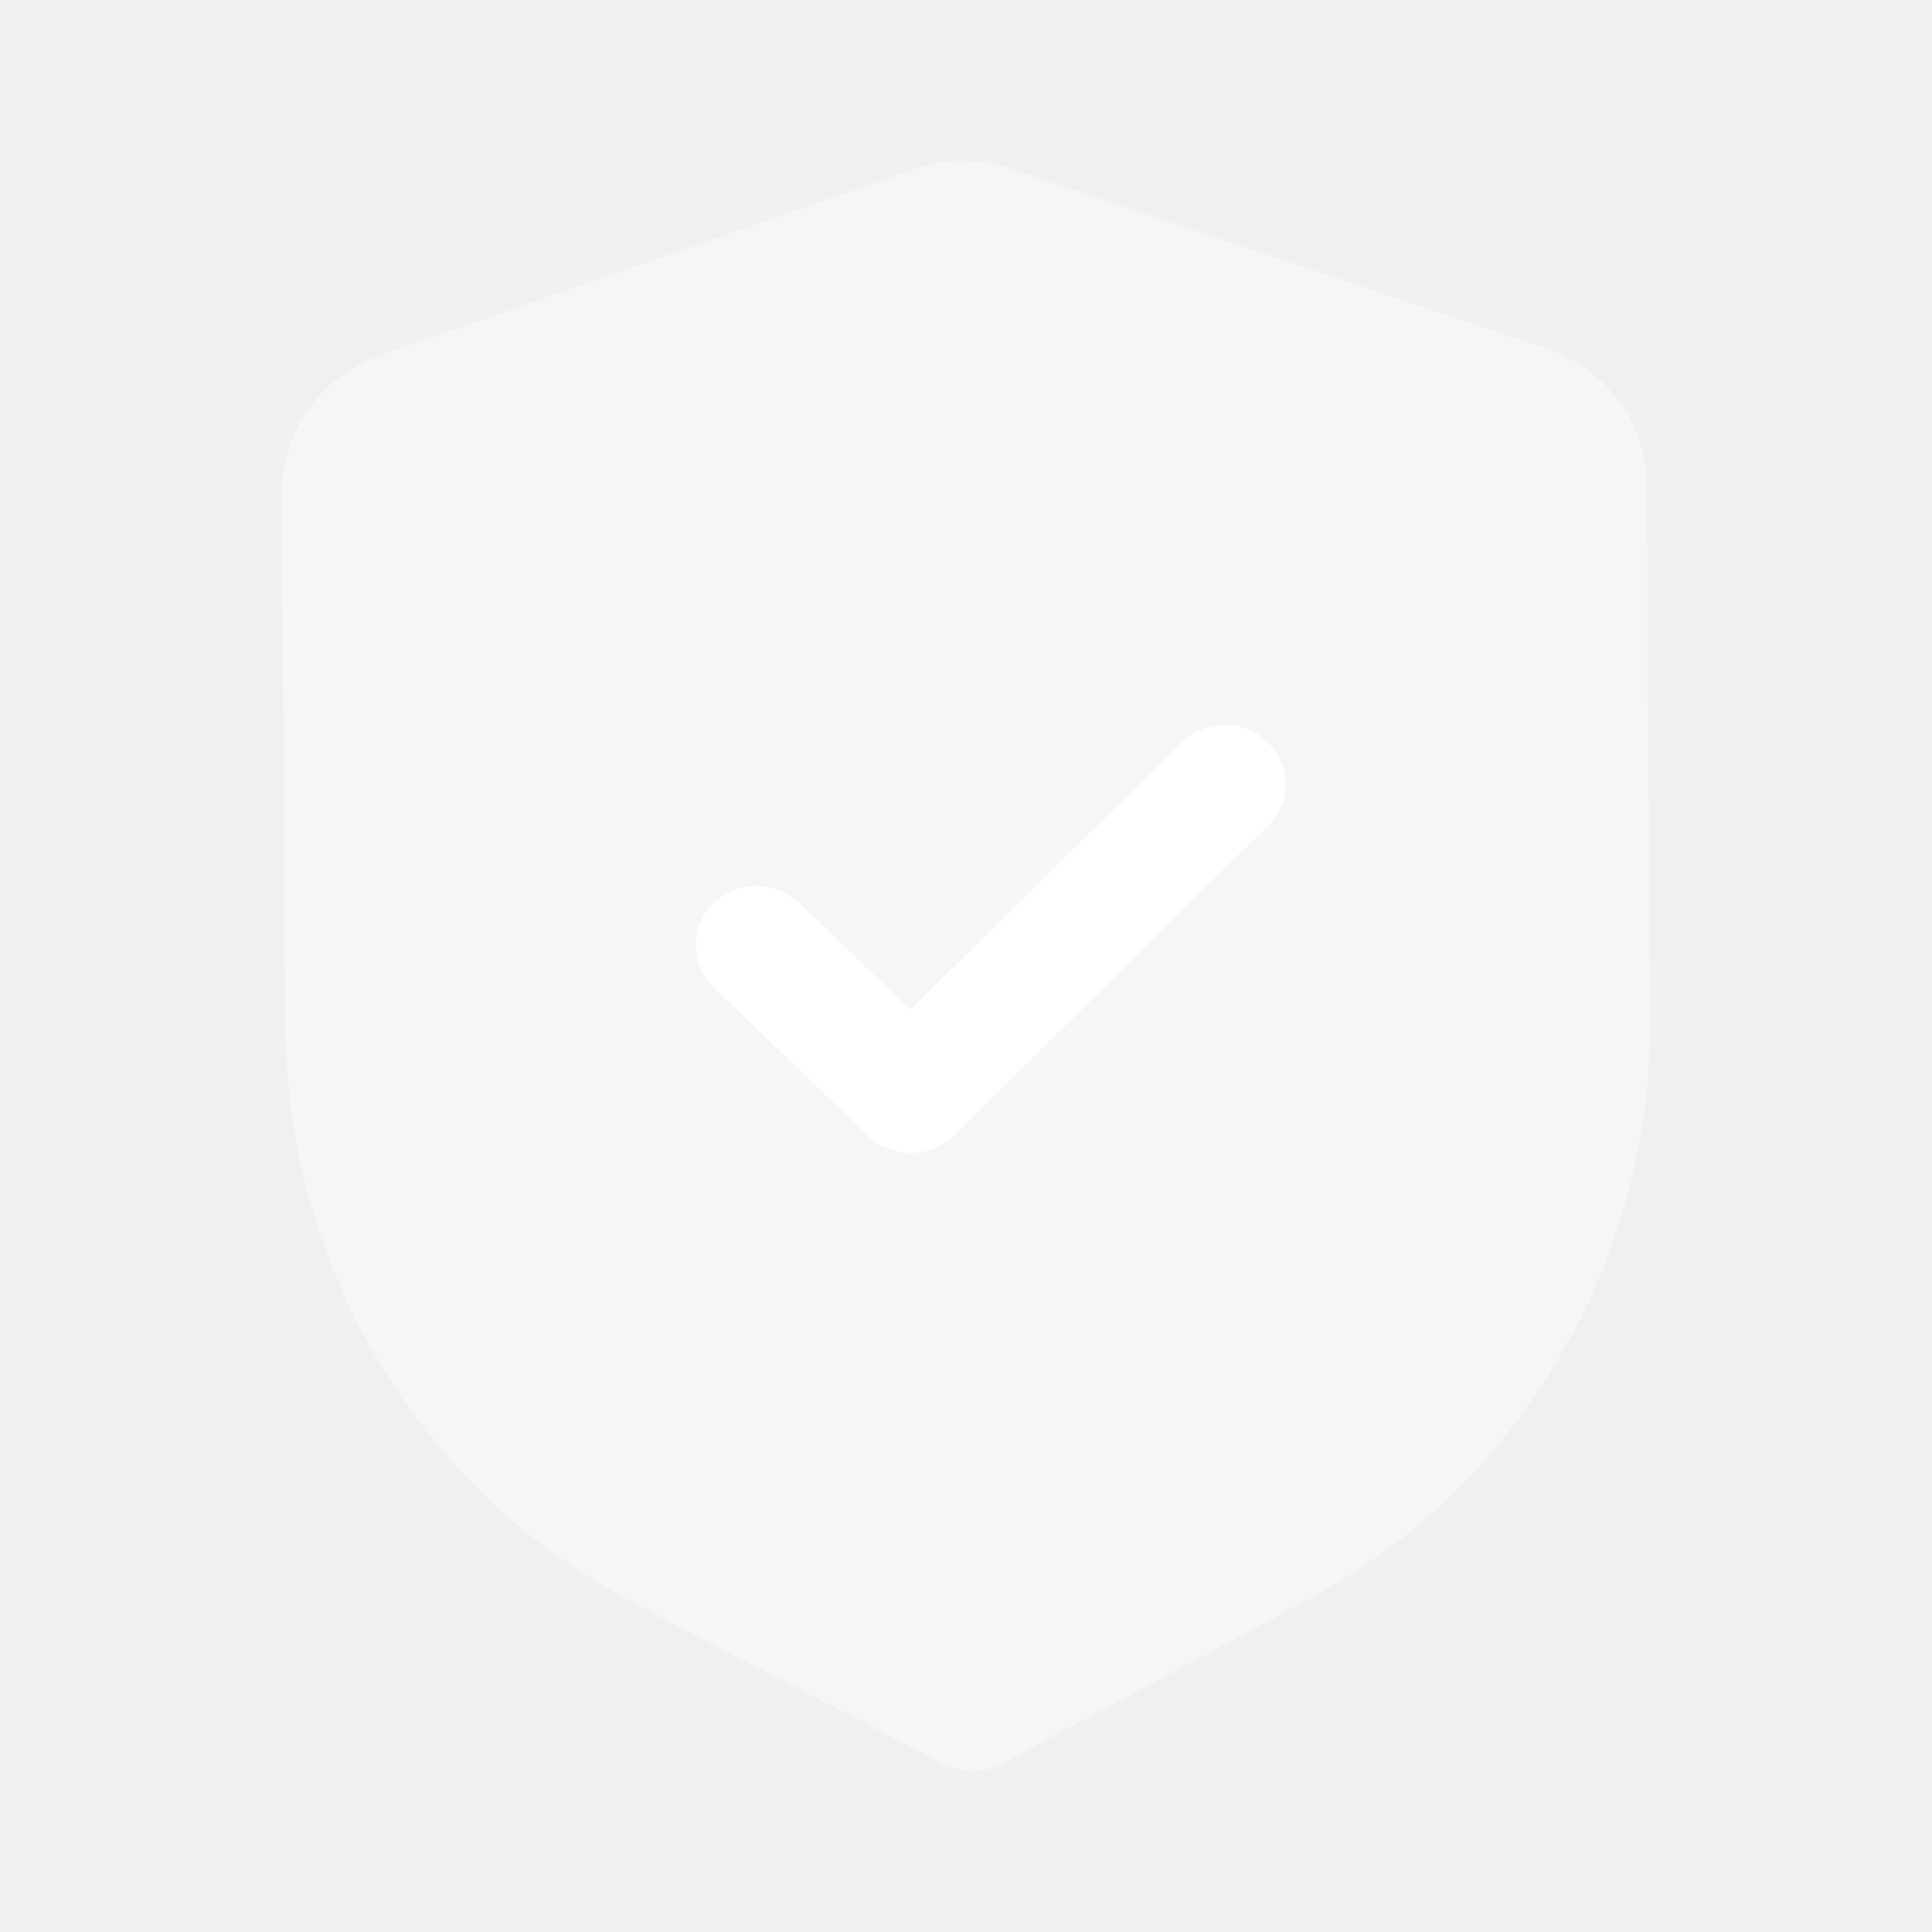
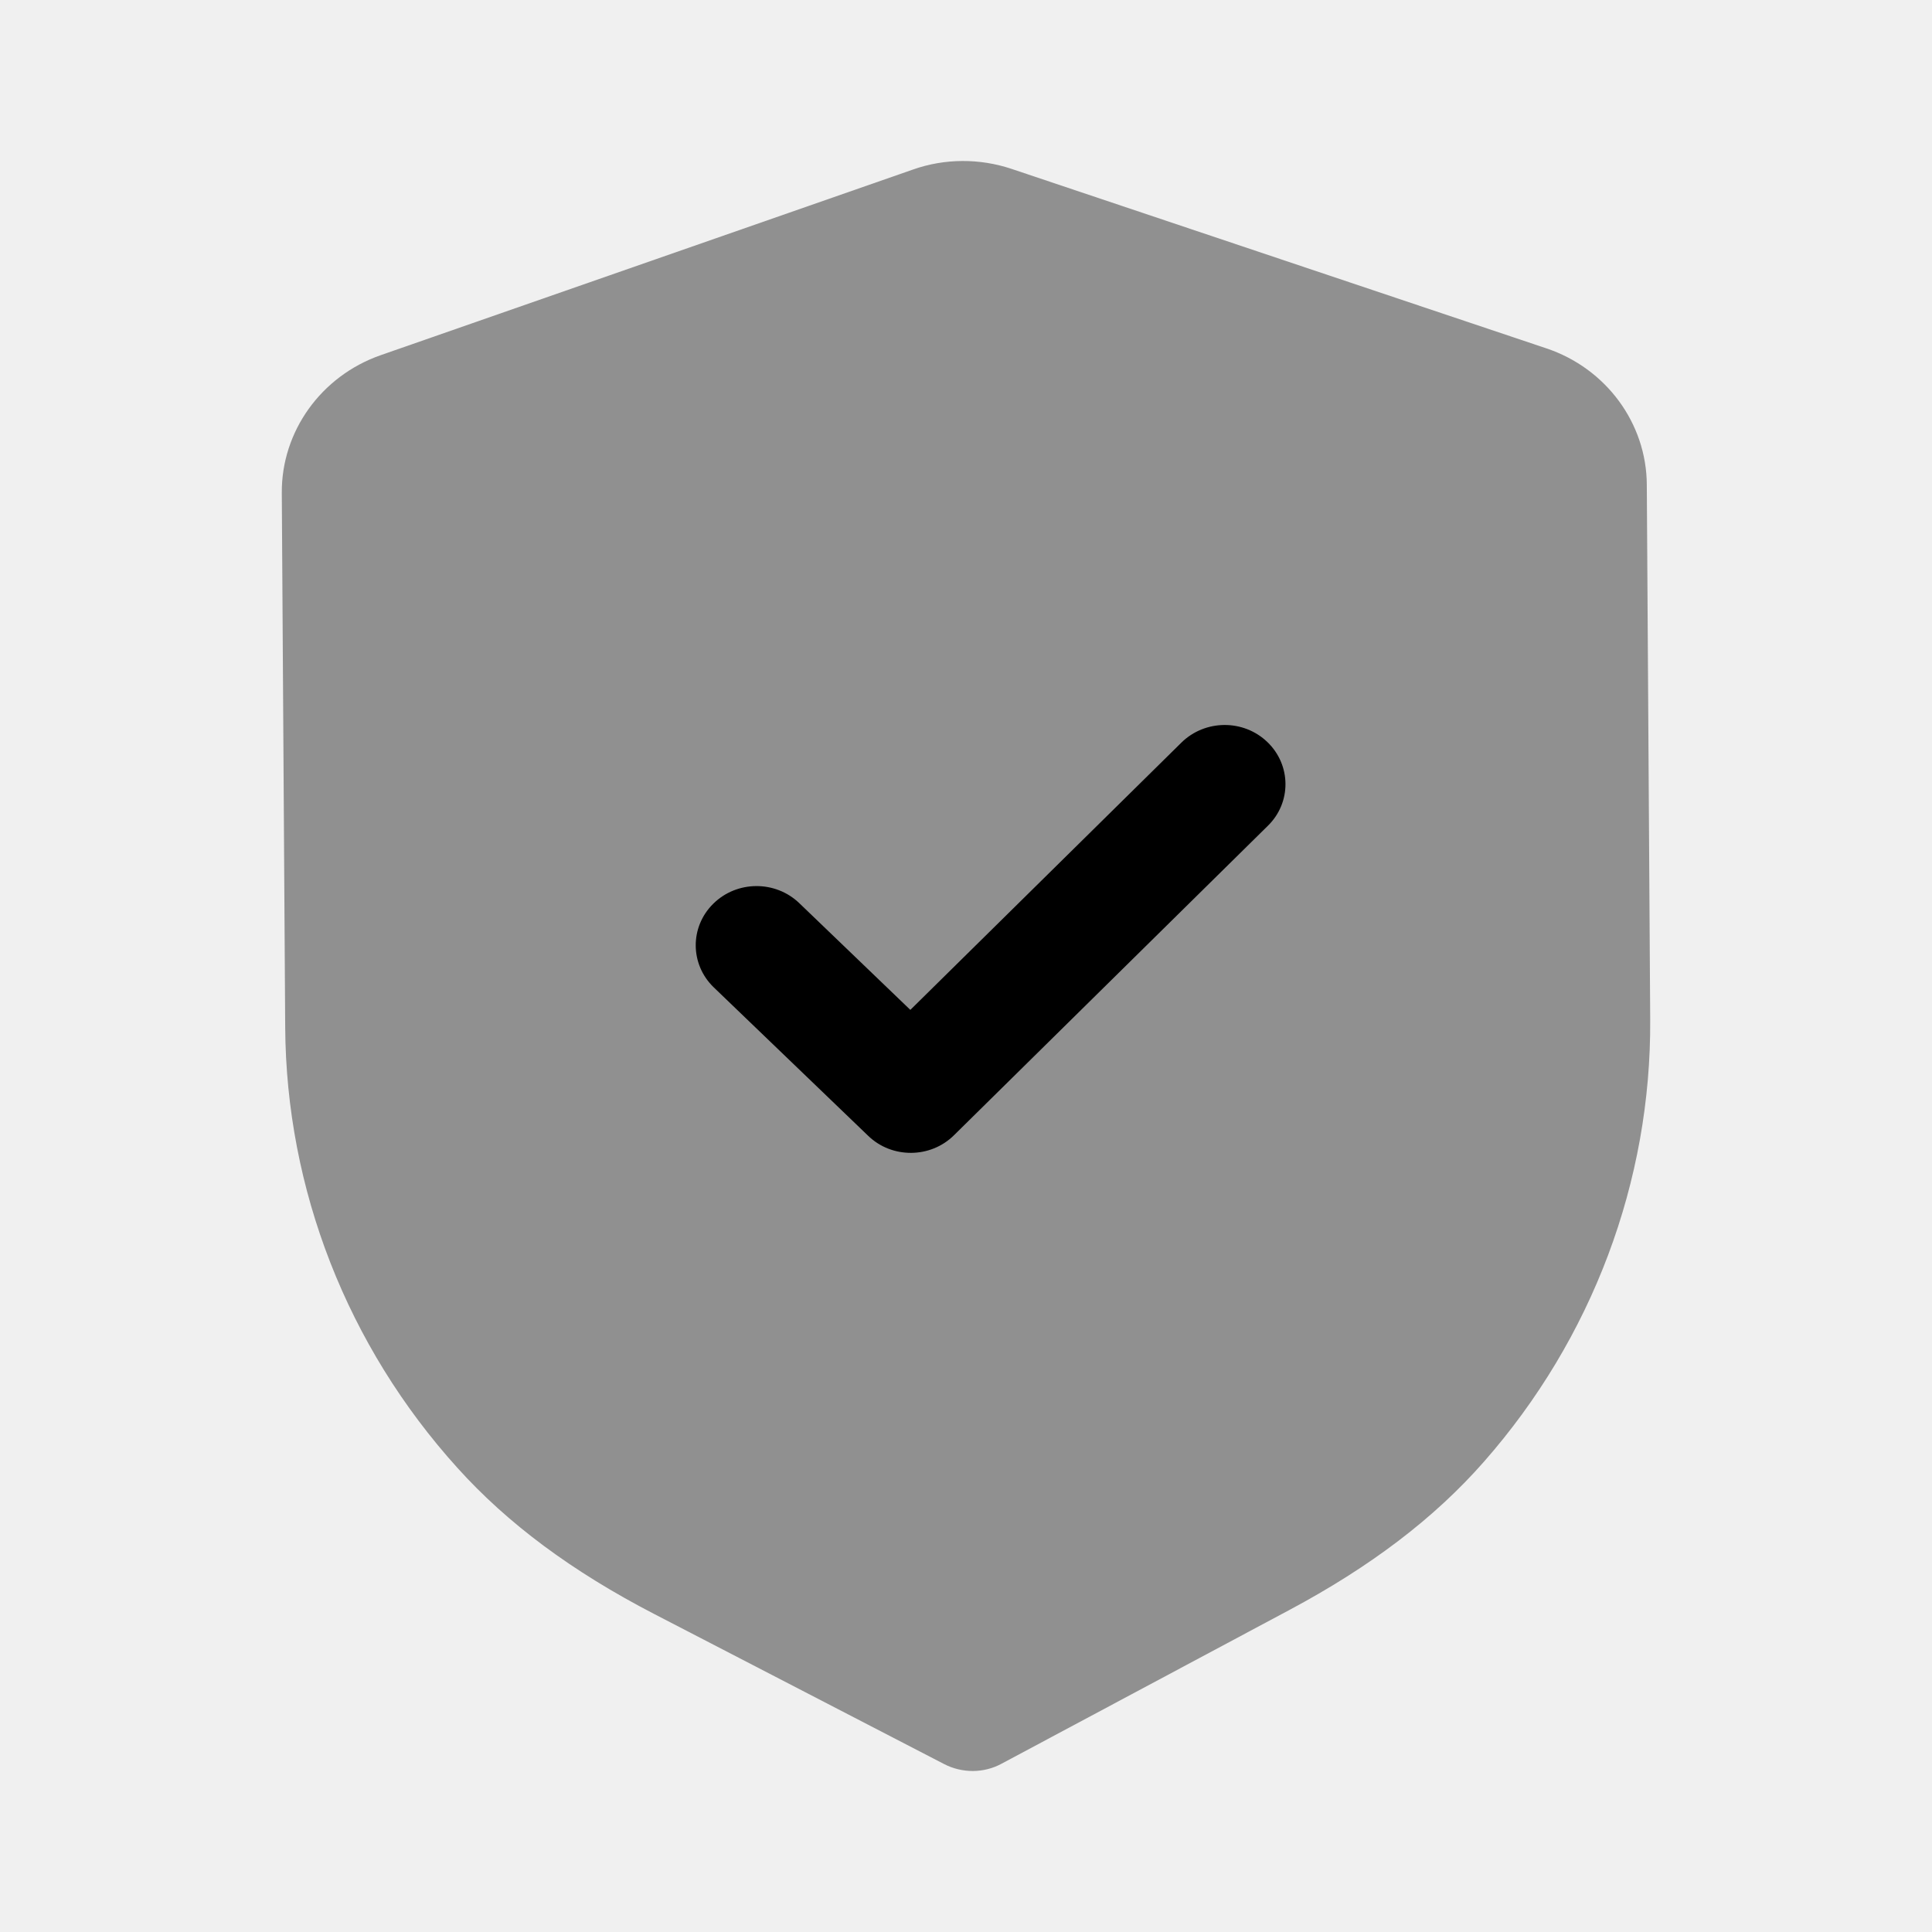
- <svg xmlns="http://www.w3.org/2000/svg" width="21" height="21" viewBox="0 0 21 21" fill="none">
-   <path opacity="0.4" d="M10.576 19.25C10.467 19.25 10.359 19.225 10.261 19.174L7.11 17.543C6.216 17.08 5.517 16.56 4.971 15.954C3.775 14.63 3.11 12.929 3.1 11.165L3.063 5.359C3.058 4.689 3.491 4.087 4.137 3.861L9.923 1.843C10.267 1.721 10.65 1.719 10.999 1.837L16.807 3.786C17.457 4.003 17.897 4.6 17.9 5.269L17.937 11.08C17.949 12.841 17.307 14.549 16.13 15.888C15.59 16.503 14.896 17.03 14.011 17.502L10.888 19.17C10.791 19.223 10.684 19.249 10.576 19.25" fill="white" />
-   <path d="M9.904 12.531C9.735 12.532 9.566 12.471 9.436 12.345L7.758 10.732C7.499 10.482 7.497 10.075 7.753 9.823C8.009 9.57 8.428 9.567 8.688 9.817L9.895 10.977L12.841 8.072C13.098 7.819 13.517 7.816 13.776 8.066C14.036 8.316 14.038 8.724 13.782 8.975L10.37 12.339C10.242 12.466 10.073 12.53 9.904 12.531Z" fill="white" />
+ <svg xmlns="http://www.w3.org/2000/svg" width="21" height="21" viewBox="0 0 21 21" fill="currentColor">
+   <path class="step" opacity="0.4" d="M10.576 19.25C10.467 19.25 10.359 19.225 10.261 19.174L7.11 17.543C6.216 17.08 5.517 16.56 4.971 15.954C3.775 14.63 3.11 12.929 3.1 11.165L3.063 5.359C3.058 4.689 3.491 4.087 4.137 3.861L9.923 1.843C10.267 1.721 10.65 1.719 10.999 1.837L16.807 3.786C17.457 4.003 17.897 4.6 17.9 5.269L17.937 11.08C17.949 12.841 17.307 14.549 16.13 15.888C15.59 16.503 14.896 17.03 14.011 17.502L10.888 19.17C10.791 19.223 10.684 19.249 10.576 19.25" fill="currentColor" />
+   <path class="step" d="M9.904 12.531C9.735 12.532 9.566 12.471 9.436 12.345L7.758 10.732C7.499 10.482 7.497 10.075 7.753 9.823C8.009 9.57 8.428 9.567 8.688 9.817L9.895 10.977L12.841 8.072C13.098 7.819 13.517 7.816 13.776 8.066C14.036 8.316 14.038 8.724 13.782 8.975L10.37 12.339C10.242 12.466 10.073 12.53 9.904 12.531Z" fill="currentColor" />
</svg>
